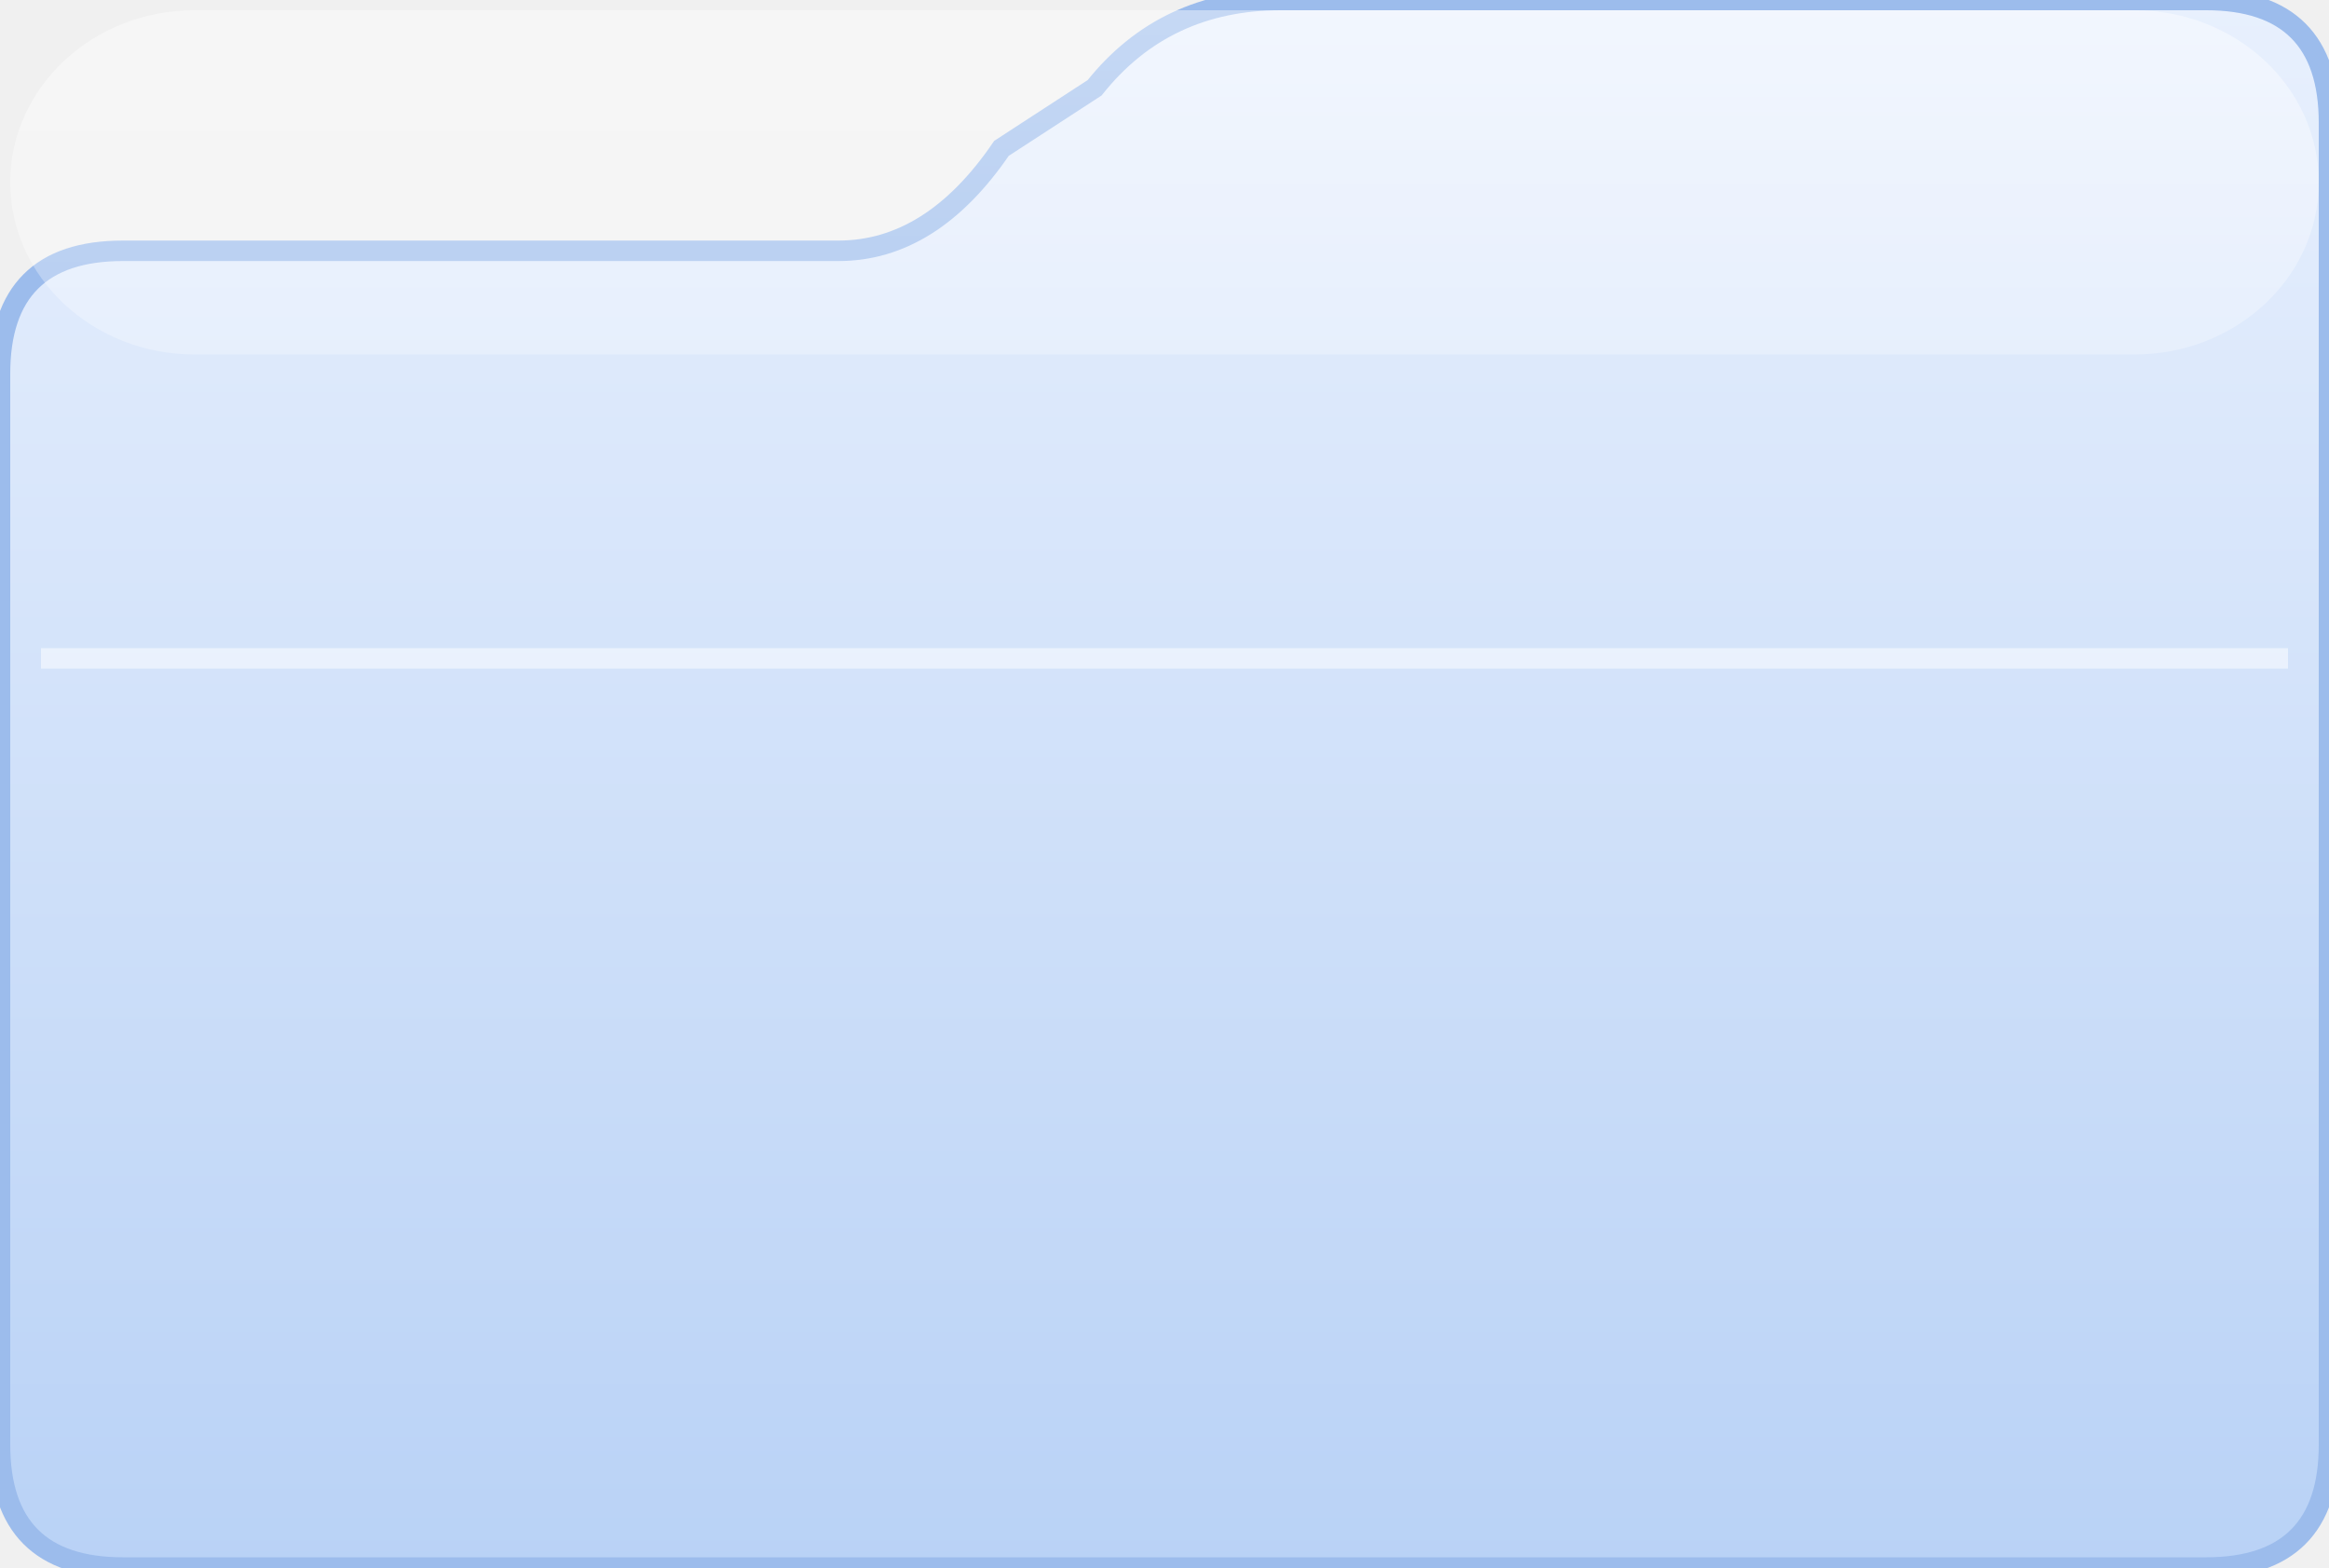
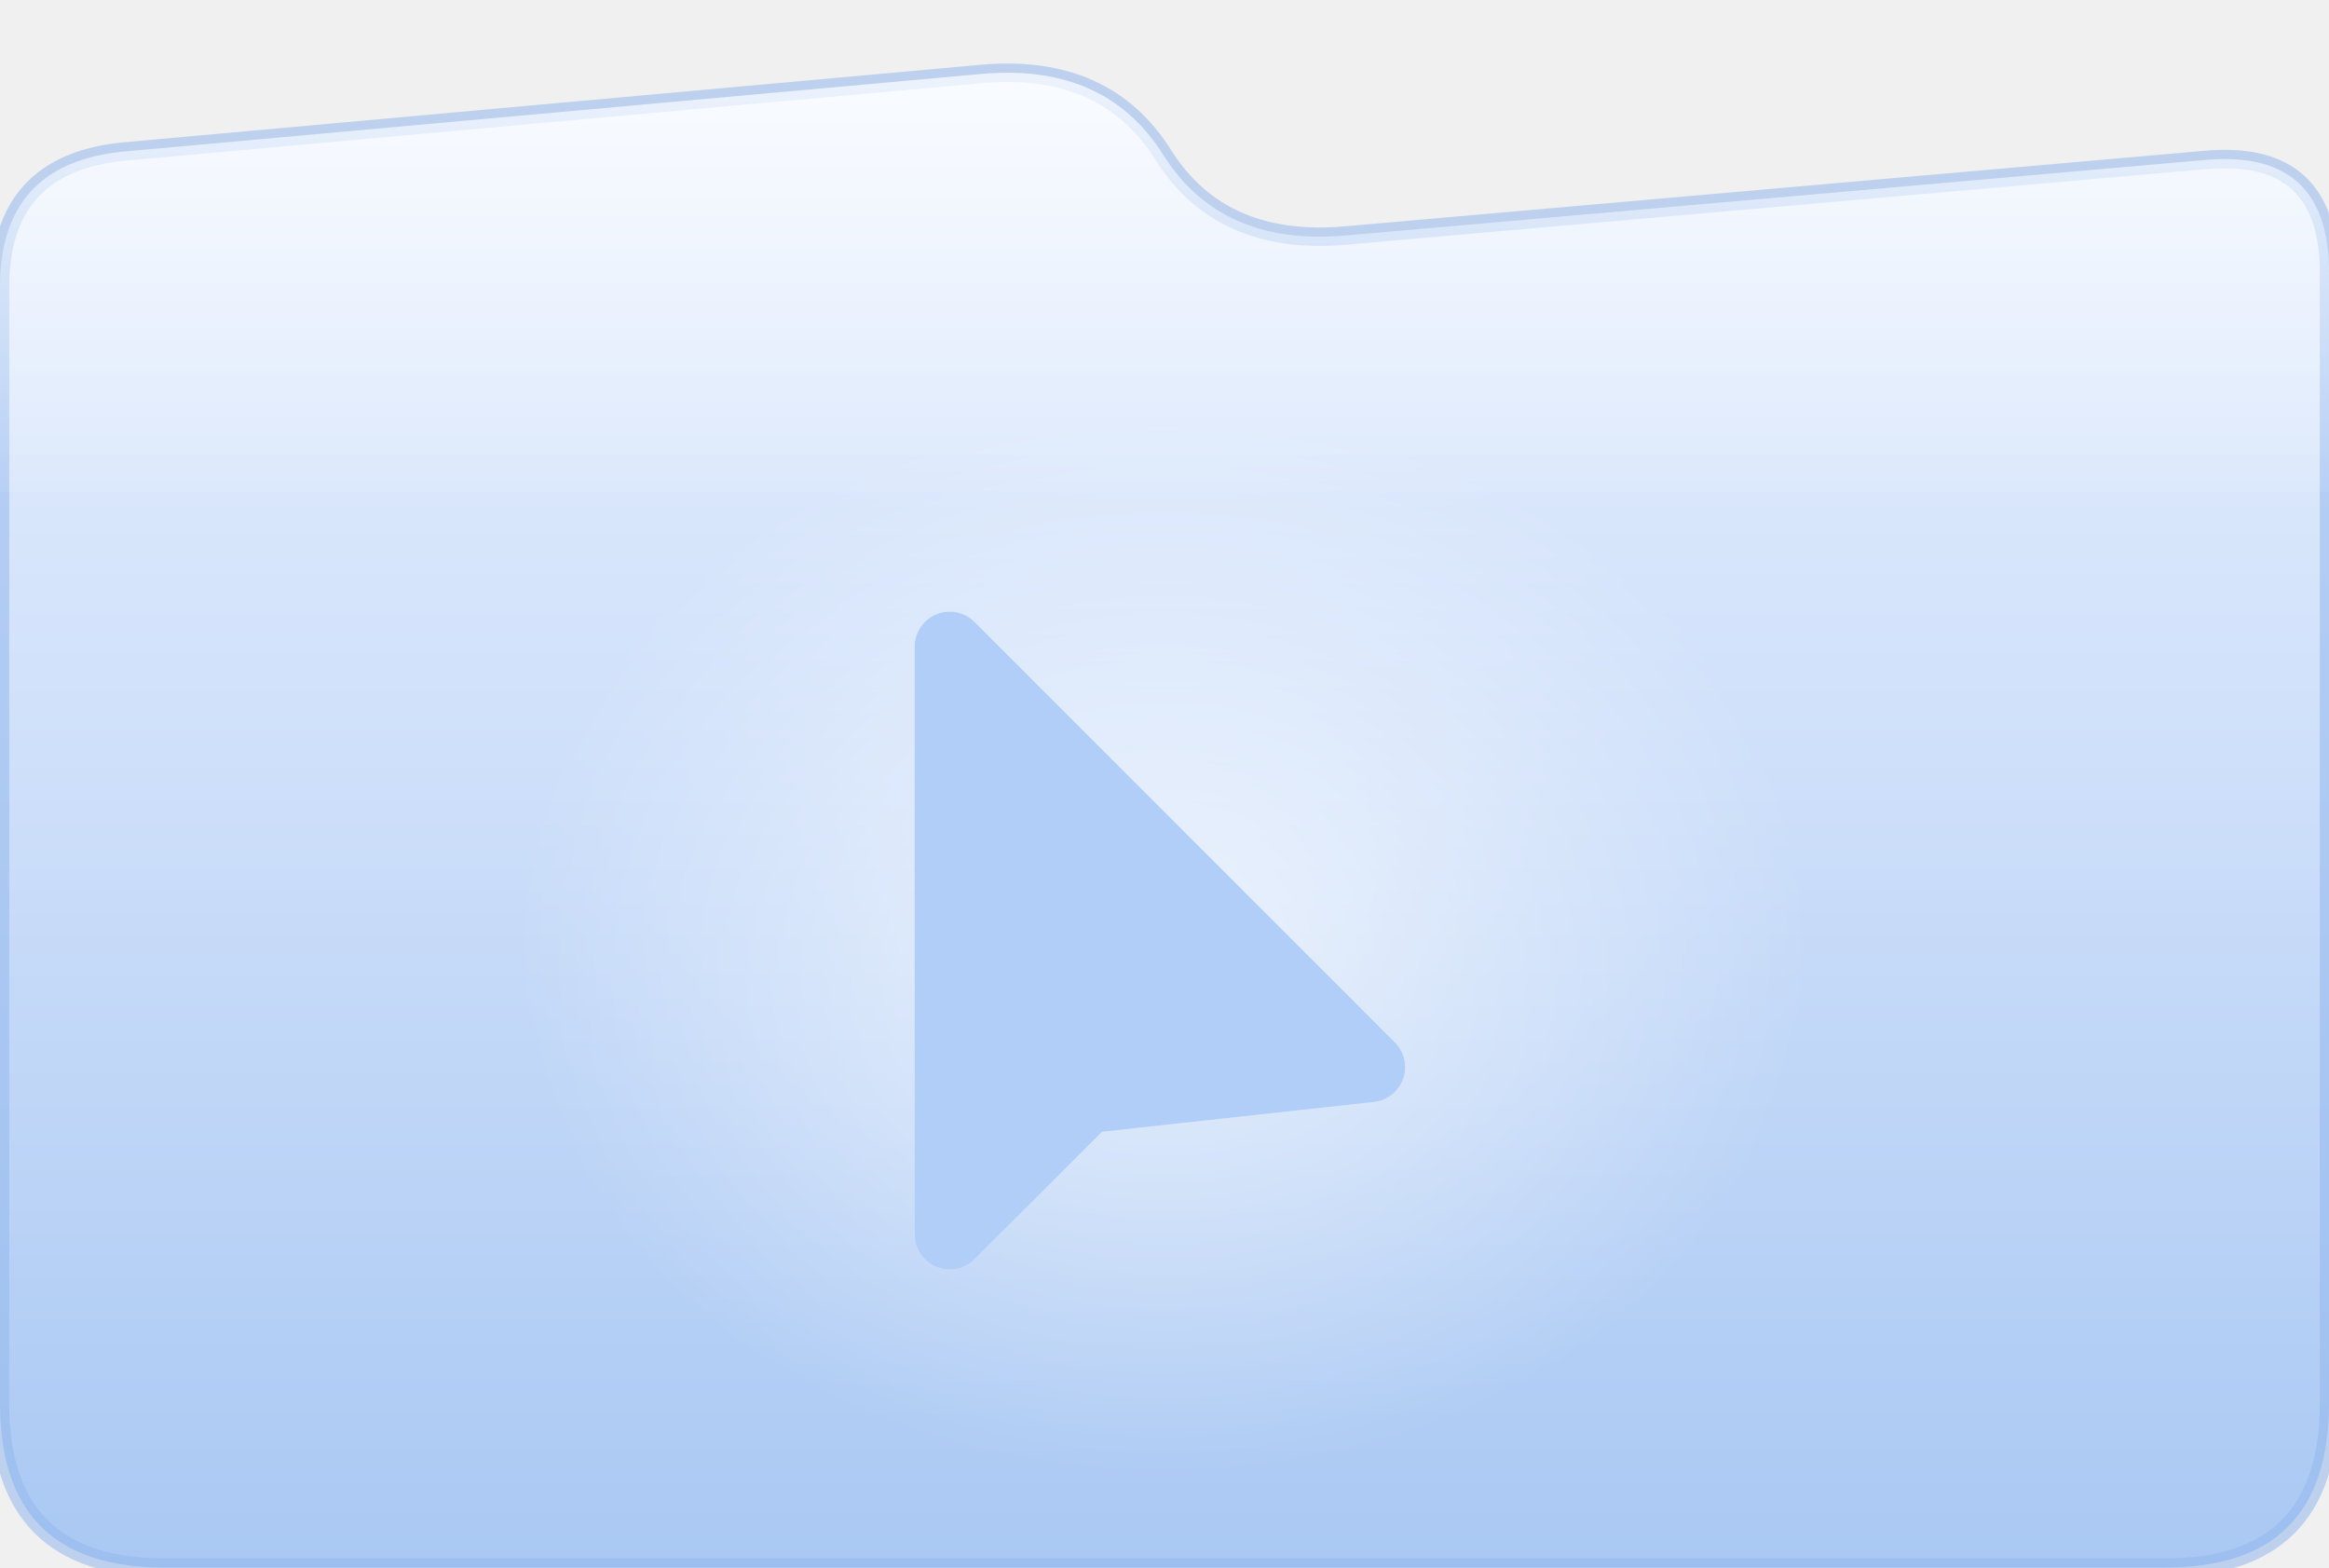
<svg xmlns="http://www.w3.org/2000/svg" width="113.67" height="76.5" viewBox="0 0 113.67 76.5" fill="none">
  <defs>
-     <linearGradient id="fg" x1="56.835" y1="0" x2="56.835" y2="76.5" gradientUnits="userSpaceOnUse">
-       <stop offset="0" stop-color="#E8F0FD" />
-       <stop offset="1" stop-color="#B9D2F6" />
+     <linearGradient id="face" x1="56.8" y1="4" x2="56.8" y2="76.5" gradientUnits="userSpaceOnUse">
+       <stop offset="0" stop-color="#E9F1FE" />
+       <stop offset="0.45" stop-color="#CFE0FA" />
+       <stop offset="1" stop-color="#A9C8F3" />
    </linearGradient>
-     <linearGradient id="fs" x1="56.835" y1="0" x2="56.835" y2="45.9" gradientUnits="userSpaceOnUse">
+     <linearGradient id="lip" x1="56.8" y1="4" x2="56.8" y2="26" gradientUnits="userSpaceOnUse">
+       <stop offset="0" stop-color="#FFFFFF" stop-opacity="0.95" />
+       <stop offset="1" stop-color="#FFFFFF" stop-opacity="0" />
+     </linearGradient>
+     <radialGradient id="markGlow" cx="0.5" cy="0.5" r="0.5">
      <stop offset="0" stop-color="#FFFFFF" stop-opacity="0.85" />
      <stop offset="1" stop-color="#FFFFFF" stop-opacity="0" />
-     </linearGradient>
+     </radialGradient>
  </defs>
-   <path d="M0 18.24 Q0 12.24 6 12.24 L40.921 12.24 Q45.468 12.24 48.878 7.24 L53.425 4.284 Q56.835 0 62.519 0 L107.67 0 Q113.67 0 113.67 6 L113.67 70.5 Q113.67 76.5 107.67 76.5 L6 76.5 Q0 76.5 0 70.5 Z" fill="url(#fg)" stroke="#9CBCEC" stroke-width="1" />
-   <path d="M2 32.13 L111.67 32.13" stroke="#FFFFFF" stroke-opacity="0.5" stroke-width="1" />
-   <rect x="0.5" y="0.5" width="112.67" height="16.8" rx="9.0" fill="url(#fs)" opacity="0.5" />
+   <path d="M0 14 Q0 8 6 7.4 L48 3.6 Q54 3.1 56.8 7.6 Q59.6 12 65.6 11.5 L107.7 7.8 Q113.67 7.3 113.67 13.3 L113.67 68.5 Q113.67 76.5 105.7 76.5 L8 76.5 Q0 76.5 0 68.5 Z" fill="url(#face)" stroke="#93B8EC" stroke-opacity="0.55" stroke-width="0.9" />
+   <path d="M0 14 Q0 8 6 7.4 L48 3.6 Q54 3.1 56.8 7.6 Q59.6 12 65.6 11.5 L107.7 7.8 Q113.67 7.3 113.67 13.3 L113.67 24 L0 24 Z" fill="url(#lip)" opacity="0.75" />
+   <ellipse cx="56.8" cy="46" rx="32" ry="26" fill="url(#markGlow)" opacity="0.75" />
+   <g transform="translate(37.8 27) scale(0.38)">
+     <path d="M22.5 12 L76.5 66 L40 70 L22.5 87.5 Z" fill="#FFFFFF" stroke="#FFFFFF" stroke-width="9" stroke-linejoin="round" stroke-linecap="round" />
+   </g>
+   <g transform="translate(37.8 27) scale(0.38)" opacity="0.55">
+     <path d="M22.5 12 L76.5 66 L40 70 L22.5 87.5 Z" fill="#6FA6F0" stroke="#6FA6F0" stroke-width="9" stroke-linejoin="round" stroke-linecap="round" />
+   </g>
</svg>
